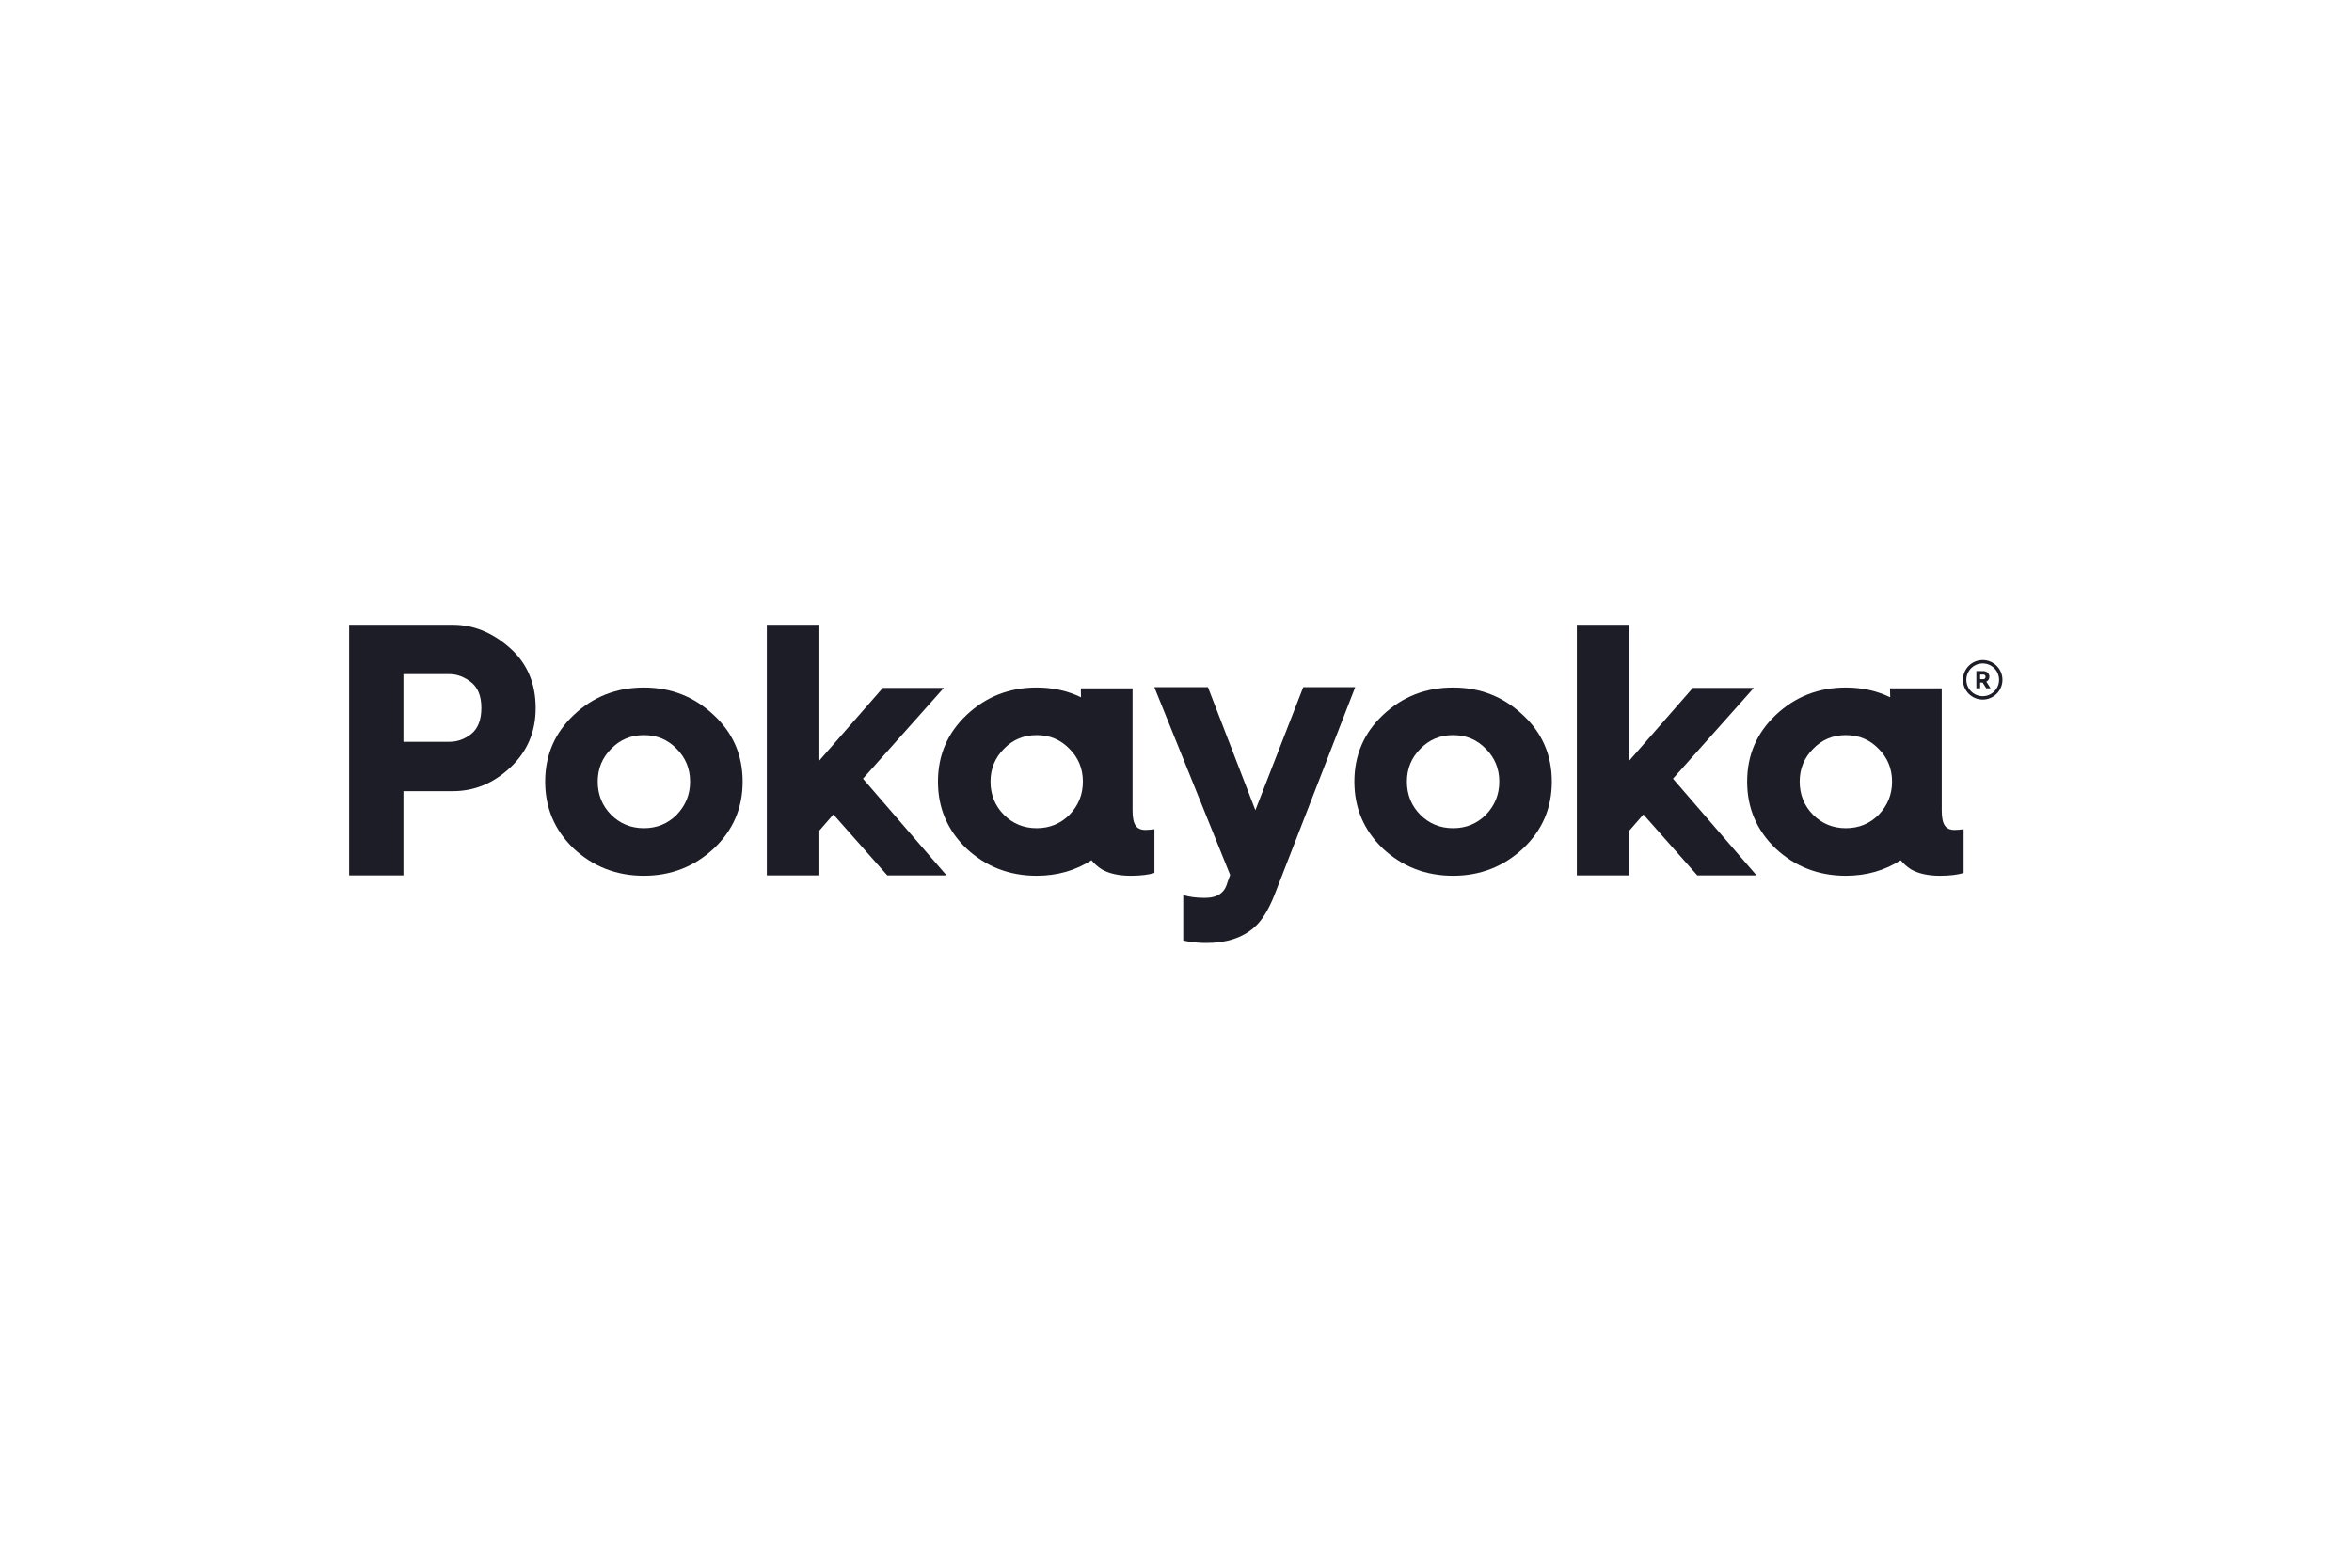
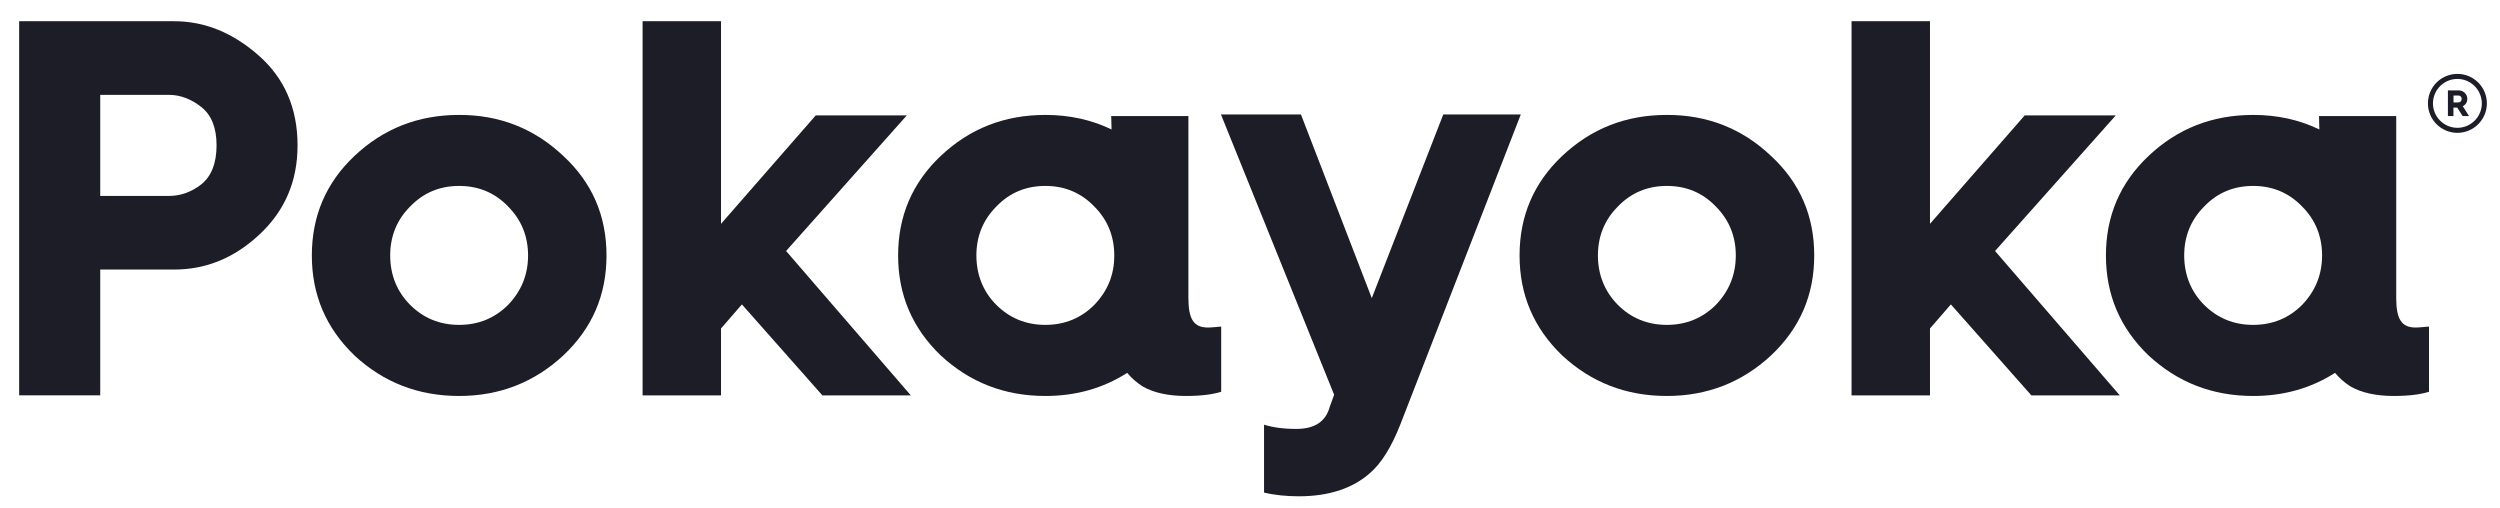
- <svg xmlns="http://www.w3.org/2000/svg" version="1.1" id="Layer_1" x="0px" y="0px" width="4251.971px" height="2834.65px" viewBox="0 0 4251.971 2834.65" enable-background="new 0 0 4251.971 2834.65" xml:space="preserve">
-   <path fill="#1C1D26" d="M2850.648,1582.902v-453.216h94.979V1375.1l114.737-131.312h110.275l-146.199,164.211l151.086,174.903  h-107.088l-97.492-110.25l-25.319,29.103v81.147H2850.648z" />
-   <path fill="#1C1D26" d="M1386.295,1582.902v-453.216h94.979V1375.1l114.738-131.312h110.275l-146.199,164.211l151.085,174.903  h-107.088l-97.492-110.25l-25.319,29.103v81.147H1386.295z" />
-   <path fill="#1C1D26" d="M631.185,1582.902v-453.216h187.404c37.611,0,71.394,14.027,102.628,41.435s47.17,63.741,47.17,109  c0,43.346-15.296,79.041-45.895,107.727s-65.02,42.708-103.904,42.708h-89.238v152.347H631.185z M729.351,1341.314h83.503  c13.388,0,26.772-4.459,38.884-14.024c12.109-9.561,18.483-25.497,18.483-47.169c0-21.674-6.375-36.973-18.483-46.531  c-12.112-9.564-25.497-14.663-38.884-14.663h-83.503V1341.314z" />
-   <path fill="#1C1D26" d="M1290.276,1292.869c35.058,32.51,52.269,72.667,52.269,120.476c0,47.81-17.211,87.966-52.269,121.114  c-35.061,32.51-77.129,49.082-126.214,49.082c-49.718,0-91.792-16.572-126.847-49.082c-34.421-33.148-51.632-73.305-51.632-121.114  c0-47.809,17.211-87.966,51.632-120.476c35.055-33.146,77.129-49.721,126.847-49.721  C1213.147,1243.148,1255.215,1259.723,1290.276,1292.869z M1104.781,1473.264c15.938,15.938,35.697,24.224,59.282,24.224  s43.344-8.286,59.282-24.224c15.936-16.572,24.224-36.334,24.224-59.919s-8.289-43.347-24.224-59.279  c-15.938-16.575-35.697-24.863-59.282-24.863s-43.343,8.289-59.282,24.863c-15.936,15.932-24.221,35.694-24.221,59.279  S1088.845,1457.33,1104.781,1473.264z" />
-   <path fill="#1C1D26" d="M2139.079,1618.398c10.197,3.189,22.946,5.102,38.884,5.102c12.109,0,21.035-2.551,27.408-7.014  c6.375-4.462,10.837-10.836,13.388-20.395l5.103-14.026l-137.054-339.539h96.891l85.764,222.462l86.56-222.462h93.916  l-145.764,375.233c-10.836,27.414-22.945,47.176-36.973,59.285c-21.033,18.482-49.715,28.047-86.054,28.047  c-14.66,0-28.681-1.278-42.068-4.463V1618.398z" />
-   <path fill="#1C1D26" d="M2753.137,1292.869c35.055,32.51,52.266,72.667,52.266,120.476c0,47.81-17.211,87.966-52.266,121.114  c-35.061,32.51-77.135,49.082-126.217,49.082c-49.721,0-91.789-16.572-126.85-49.082c-34.422-33.148-51.633-73.305-51.633-121.114  c0-47.809,17.211-87.966,51.633-120.476c35.061-33.146,77.129-49.721,126.85-49.721  C2676.002,1243.148,2718.076,1259.723,2753.137,1292.869z M2567.641,1473.264c15.938,15.938,35.694,24.224,59.279,24.224  s43.347-8.286,59.285-24.224c15.932-16.572,24.219-36.334,24.219-59.919s-8.287-43.347-24.219-59.279  c-15.938-16.575-35.7-24.863-59.285-24.863s-43.341,8.289-59.279,24.863c-15.938,15.932-24.224,35.694-24.224,59.279  S2551.703,1457.33,2567.641,1473.264z" />
-   <path fill="#1C1D26" d="M3533.887,1500.678c-17.211,0-23.586-10.204-23.586-35.701v-220.341h-93.537c0,0,0.131,5.956,0.363,16.156  c-24.233-11.729-50.93-17.644-80.127-17.644c-49.719,0-91.793,16.574-126.848,49.721c-34.422,32.51-51.633,72.667-51.633,120.476  c0,47.81,17.211,87.966,51.633,121.114c35.055,32.51,77.129,49.082,126.848,49.082c37.021,0,70.049-9.441,99.09-28.023  c4.875,6.031,11.104,11.557,18.756,16.548c13.387,7.652,31.231,11.476,52.266,11.476c18.489,0,32.51-1.912,42.713-5.102v-79.041  C3544.084,1500.038,3538.349,1500.678,3533.887,1500.678z M3396.281,1473.264c-15.938,15.938-35.697,24.224-59.281,24.224  c-23.586,0-43.344-8.286-59.283-24.224c-15.936-15.934-24.221-36.334-24.221-59.919s8.285-43.347,24.221-59.279  c15.939-16.575,35.697-24.863,59.283-24.863c23.584,0,43.343,8.289,59.281,24.863c15.936,15.932,24.225,35.694,24.225,59.279  S3412.217,1456.691,3396.281,1473.264z" />
-   <path fill="#1C1D26" d="M2071.032,1500.678c-17.21,0-23.585-10.204-23.585-35.701v-220.341h-93.538c0,0,0.13,5.956,0.363,16.156  c-24.232-11.729-50.929-17.644-80.127-17.644c-49.718,0-91.792,16.574-126.847,49.721c-34.421,32.51-51.632,72.667-51.632,120.476  c0,47.81,17.211,87.966,51.632,121.114c35.055,32.51,77.129,49.082,126.847,49.082c37.021,0,70.049-9.441,99.09-28.023  c4.875,6.031,11.104,11.557,18.756,16.548c13.388,7.652,31.231,11.476,52.266,11.476c18.489,0,32.51-1.912,42.713-5.102v-79.041  C2081.229,1500.038,2075.495,1500.678,2071.032,1500.678z M1933.427,1473.264c-15.938,15.938-35.697,24.224-59.282,24.224  s-43.344-8.286-59.282-24.224c-15.935-15.934-24.221-36.334-24.221-59.919s8.286-43.347,24.221-59.279  c15.938-16.575,35.697-24.863,59.282-24.863s43.344,8.289,59.282,24.863c15.936,15.932,24.224,35.694,24.224,59.279  S1949.362,1456.691,1933.427,1473.264z" />
+ <svg xmlns="http://www.w3.org/2000/svg" version="1.1" id="Layer_1" x="0px" y="0px" viewBox="0 0 3028 614.7" style="enable-background:new 0 0 3028 614.7;" xml:space="preserve">
+   <style type="text/css">
+ 	.st0{fill:#1C1D26;}
+ </style>
+   <path class="st0" d="M2242.6,478.9V25.7h95v245.4l114.7-131.3h110.3L2416.4,304l151.1,174.9h-107.1l-97.5-110.2l-25.3,29.1v81.1  H2242.6z" />
+   <path class="st0" d="M778.3,478.9V25.7h95v245.4L988,139.8h110.3L952.1,304l151.1,174.9H996.1l-97.5-110.2l-25.3,29.1v81.1H778.3z" />
+   <path class="st0" d="M23.2,478.9V25.7h187.4c37.6,0,71.4,14,102.6,41.4s47.2,63.7,47.2,109c0,43.3-15.3,79-45.9,107.7  c-30.6,28.7-65,42.7-103.9,42.7h-89.2v152.3H23.2z M121.4,237.3h83.5c13.4,0,26.8-4.5,38.9-14c12.1-9.6,18.5-25.5,18.5-47.2  c0-21.7-6.4-37-18.5-46.5c-12.1-9.6-25.5-14.7-38.9-14.7h-83.5V237.3z" />
+   <path class="st0" d="M682.3,188.9c35.1,32.5,52.3,72.7,52.3,120.5c0,47.8-17.2,88-52.3,121.1c-35.1,32.5-77.1,49.1-126.2,49.1  c-49.7,0-91.8-16.6-126.8-49.1c-34.4-33.1-51.6-73.3-51.6-121.1c0-47.8,17.2-88,51.6-120.5c35.1-33.1,77.1-49.7,126.8-49.7  C605.1,139.1,647.2,155.7,682.3,188.9z M496.8,369.3c15.9,15.9,35.7,24.2,59.3,24.2s43.3-8.3,59.3-24.2  c15.9-16.6,24.2-36.3,24.2-59.9c0-23.6-8.3-43.3-24.2-59.3c-15.9-16.6-35.7-24.9-59.3-24.9s-43.3,8.3-59.3,24.9  c-15.9,15.9-24.2,35.7-24.2,59.3C472.6,332.9,480.8,353.3,496.8,369.3z" />
+   <path class="st0" d="M1531.1,514.4c10.2,3.2,22.9,5.1,38.9,5.1c12.1,0,21-2.6,27.4-7c6.4-4.5,10.8-10.8,13.4-20.4l5.1-14  l-137.1-339.5h96.9l85.8,222.5l86.6-222.5h93.9l-145.8,375.2c-10.8,27.4-22.9,47.2-37,59.3c-21,18.5-49.7,28-86.1,28  c-14.7,0-28.7-1.3-42.1-4.5V514.4z" />
+   <path class="st0" d="M2145.1,188.9c35.1,32.5,52.3,72.7,52.3,120.5c0,47.8-17.2,88-52.3,121.1c-35.1,32.5-77.1,49.1-126.2,49.1  c-49.7,0-91.8-16.6-126.8-49.1c-34.4-33.1-51.6-73.3-51.6-121.1c0-47.8,17.2-88,51.6-120.5c35.1-33.1,77.1-49.7,126.8-49.7  C2068,139.1,2110.1,155.7,2145.1,188.9z M1959.6,369.3c15.9,15.9,35.7,24.2,59.3,24.2s43.3-8.3,59.3-24.2  c15.9-16.6,24.2-36.3,24.2-59.9c0-23.6-8.3-43.3-24.2-59.3c-15.9-16.6-35.7-24.9-59.3-24.9s-43.3,8.3-59.3,24.9  c-15.9,15.9-24.2,35.7-24.2,59.3C1935.4,332.9,1943.7,353.3,1959.6,369.3z" />
+   <path class="st0" d="M2925.9,396.7c-17.2,0-23.6-10.2-23.6-35.7V140.6h-93.5c0,0,0.1,6,0.4,16.2c-24.2-11.7-50.9-17.6-80.1-17.6  c-49.7,0-91.8,16.6-126.8,49.7c-34.4,32.5-51.6,72.7-51.6,120.5c0,47.8,17.2,88,51.6,121.1c35.1,32.5,77.1,49.1,126.8,49.1  c37,0,70-9.4,99.1-28c4.9,6,11.1,11.6,18.8,16.5c13.4,7.7,31.2,11.5,52.3,11.5c18.5,0,32.5-1.9,42.7-5.1v-79  C2936.1,396,2930.3,396.7,2925.9,396.7z M2788.3,369.3c-15.9,15.9-35.7,24.2-59.3,24.2c-23.6,0-43.3-8.3-59.3-24.2  c-15.9-15.9-24.2-36.3-24.2-59.9c0-23.6,8.3-43.3,24.2-59.3c15.9-16.6,35.7-24.9,59.3-24.9c23.6,0,43.3,8.3,59.3,24.9  c15.9,15.9,24.2,35.7,24.2,59.3C2812.5,332.9,2804.2,352.7,2788.3,369.3z" />
+   <path class="st0" d="M1463,396.7c-17.2,0-23.6-10.2-23.6-35.7V140.6h-93.5c0,0,0.1,6,0.4,16.2c-24.2-11.7-50.9-17.6-80.1-17.6  c-49.7,0-91.8,16.6-126.8,49.7c-34.4,32.5-51.6,72.7-51.6,120.5c0,47.8,17.2,88,51.6,121.1c35.1,32.5,77.1,49.1,126.8,49.1  c37,0,70-9.4,99.1-28c4.9,6,11.1,11.6,18.8,16.5c13.4,7.7,31.2,11.5,52.3,11.5c18.5,0,32.5-1.9,42.7-5.1v-79  C1473.2,396,1467.5,396.7,1463,396.7z M1325.4,369.3c-15.9,15.9-35.7,24.2-59.3,24.2s-43.3-8.3-59.3-24.2  c-15.9-15.9-24.2-36.3-24.2-59.9c0-23.6,8.3-43.3,24.2-59.3c15.9-16.6,35.7-24.9,59.3-24.9s43.3,8.3,59.3,24.9  c15.9,15.9,24.2,35.7,24.2,59.3C1349.7,332.9,1341.4,352.7,1325.4,369.3z" />
  <g>
-     <path fill="#1C1D26" d="M3584.359,1264.917c-19.695,0-35.709-16.017-35.709-35.708c0-19.687,16.014-35.706,35.709-35.706   c19.684,0,35.703,16.02,35.703,35.706C3620.062,1248.901,3604.043,1264.917,3584.359,1264.917z M3584.359,1199.627   c-16.316,0-29.587,13.271-29.587,29.582c0,16.316,13.271,29.587,29.587,29.587c16.311,0,29.588-13.271,29.588-29.587   C3613.947,1212.898,3600.67,1199.627,3584.359,1199.627z" />
+     <path class="st0" d="M2976.4,160.9c-19.7,0-35.7-16-35.7-35.7c0-19.7,16-35.7,35.7-35.7c19.7,0,35.7,16,35.7,35.7   C3012.1,144.9,2996,160.9,2976.4,160.9z M2976.4,95.6c-16.3,0-29.6,13.3-29.6,29.6c0,16.3,13.3,29.6,29.6,29.6   c16.3,0,29.6-13.3,29.6-29.6C3005.9,108.9,2992.7,95.6,2976.4,95.6z" />
  </g>
  <g>
-     <path fill="#1C1D26" d="M3572.89,1244.52v-31.037h12.998c2.896,0,5.384,0.979,7.44,2.984c2.089,1.958,3.111,4.364,3.111,7.257   c0,3.963-2.179,7.391-5.52,8.82l7.576,11.976h-7.751l-6.461-10.331h-0.085h-4.5v10.331H3572.89z M3579.699,1228.134h5.428   c2.678,0,4.462-1.693,4.462-4.323c0-2.356-1.696-4.091-3.882-4.091h-6.008V1228.134z" />
+     <path class="st0" d="M2964.9,140.5v-31h13c2.9,0,5.4,1,7.4,3c2.1,2,3.1,4.4,3.1,7.3c0,4-2.2,7.4-5.5,8.8l7.6,12h-7.8l-6.5-10.3   h-0.1h-4.5v10.3H2964.9z M2971.7,124.1h5.4c2.7,0,4.5-1.7,4.5-4.3c0-2.4-1.7-4.1-3.9-4.1h-6V124.1z" />
  </g>
</svg>
